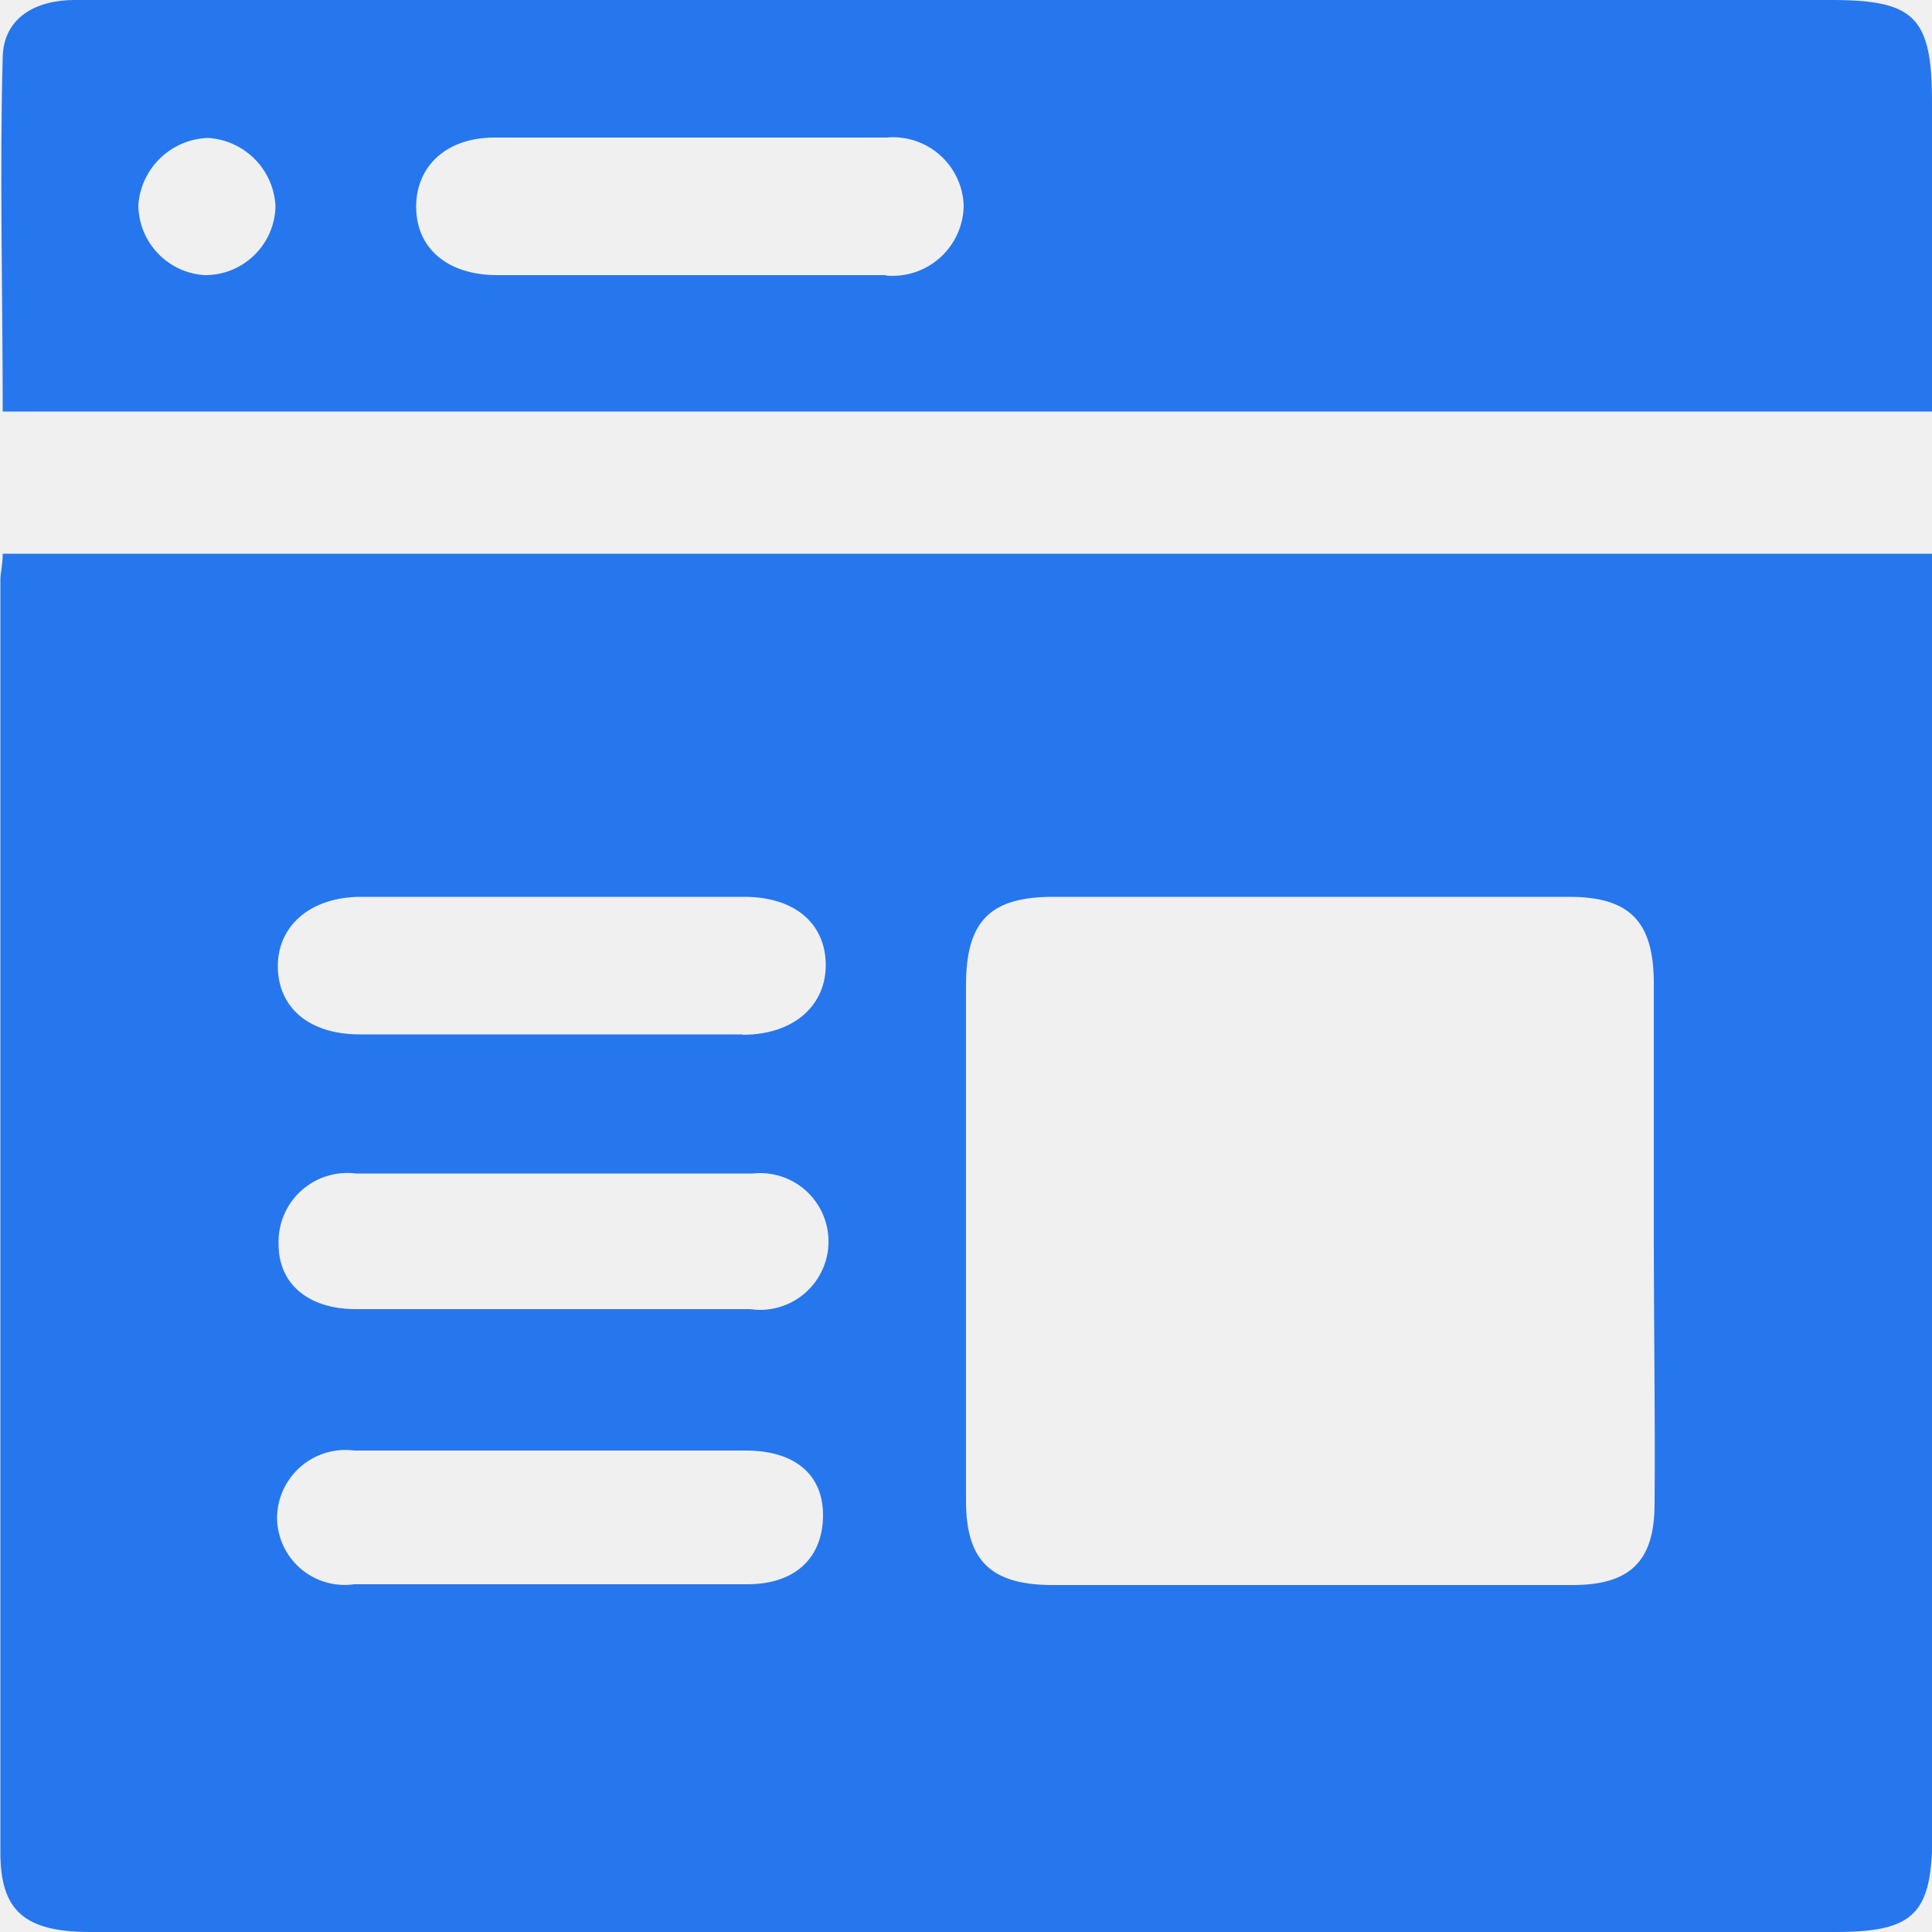
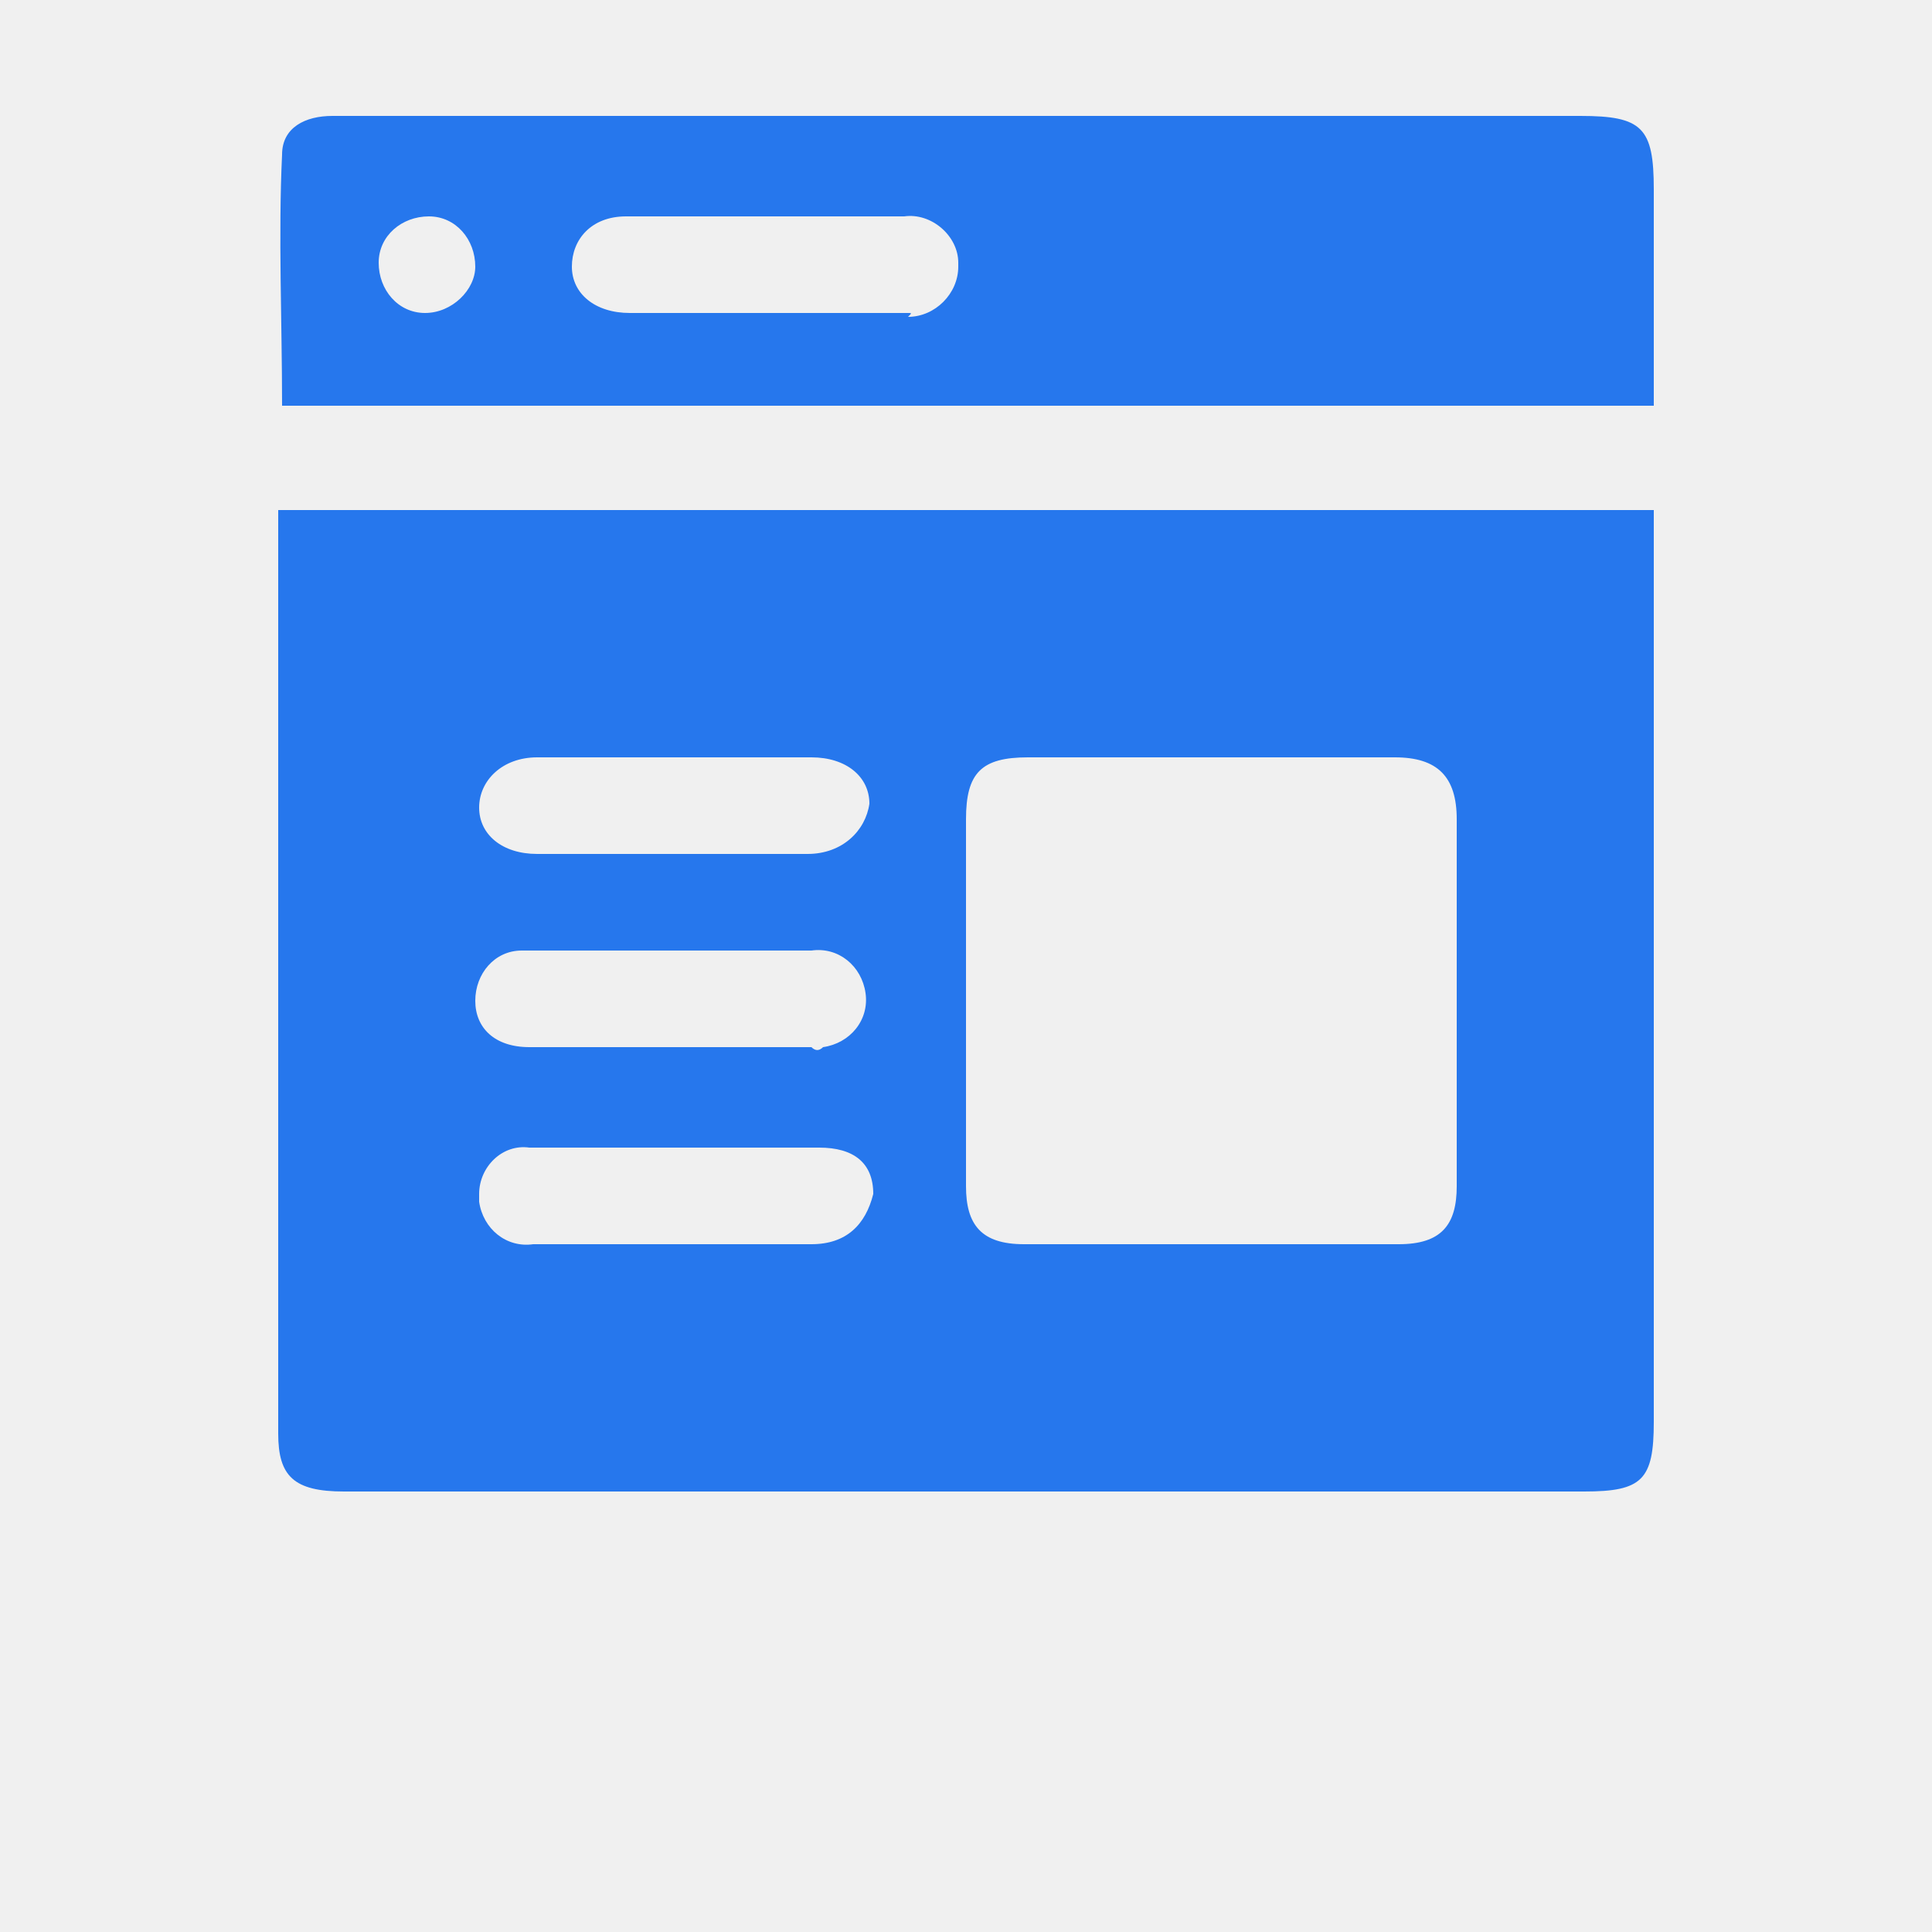
- <svg xmlns="http://www.w3.org/2000/svg" id="Calque_1" data-name="Calque 1" viewBox="0 0 50 50">
-   <defs>
-     <style>.cls-1{fill:#2677ed;}</style>
-   </defs>
-   <path class="cls-1" d="M47.4,0H1.93C.93,0,.1.45.07,1.47c-.08,3,0,6.08,0,9.18H50v-8C50,.45,49.56,0,47.4,0ZM5.29,7.12A1.83,1.83,0,0,1,3.58,5.31a1.87,1.87,0,0,1,1.8-1.74A1.86,1.86,0,0,1,7.13,5.34,1.82,1.82,0,0,1,5.29,7.12Zm17.63,0H12.87c-1.29,0-2.09-.69-2.1-1.75s.77-1.8,2-1.81c3.39,0,6.78,0,10.17,0a1.83,1.83,0,0,1,2,1.75A1.84,1.84,0,0,1,22.92,7.13Z" />
-   <path class="cls-1" d="M.07,14.33c0,.29-.06.49-.06.67V47.91C0,49.46.64,50,2.34,50H47.48c2.08,0,2.53-.46,2.53-2.58V14.33ZM19.34,41C16,41,12.57,41,9.17,41a1.75,1.75,0,0,1-2-1.72,1.77,1.77,0,0,1,2-1.74c1.68,0,3.35,0,5,0s3.42,0,5.13,0c1.28,0,2,.63,2,1.67S20.65,41,19.34,41Zm0-7.12c-1.71,0-3.42,0-5.13,0s-3.35,0-5,0c-1.24,0-2-.66-2-1.67a1.78,1.78,0,0,1,2-1.84c3.42,0,6.85,0,10.27,0a1.77,1.77,0,1,1-.07,3.51Zm-.14-7.11H9.31c-1.3,0-2.1-.68-2.12-1.73S8,23.22,9.32,23.21q5,0,9.94,0c1.3,0,2.09.68,2.11,1.73S20.58,26.77,19.24,26.78ZM42.82,38.92c0,1.47-.62,2.09-2.08,2.1q-6.8,0-13.57,0C25.64,41,25,40.38,25,38.85q0-6.68,0-13.35c0-1.66.62-2.29,2.26-2.29q6.67,0,13.35,0c1.57,0,2.19.64,2.19,2.24,0,2.21,0,4.41,0,6.63S42.84,36.64,42.82,38.92Z" />
+ <svg xmlns="http://www.w3.org/2000/svg" version="1.1" id="Calque_1" x="0px" y="0px" viewBox="0 0 50 50" style="enable-background:new 0 0 50 50;" xml:space="preserve">
+   <style type="text/css">
+ 	.st0{display:none;fill:#FFFFFF;}
+ 	.st1{fill:#2677ED;}
+ </style>
+   <path class="st0" d="M38.6,35.5H10.9c-0.6,0-1-0.5-1-1V17.3c0-0.6,0.5-1,1-1h27.7c0.6,0,1,0.5,1,1v17.2  C39.6,35.1,39.1,35.5,38.6,35.5z" />
+   <path class="st1" d="M40.9,3H8.6c-0.7,0-1.3,0.3-1.3,1c-0.1,2.1,0,4.3,0,6.5h35.5V4.9C42.8,3.3,42.5,3,40.9,3z M11,8.1  c-0.7,0-1.2-0.6-1.2-1.3c0-0.7,0.6-1.2,1.3-1.2c0.7,0,1.2,0.6,1.2,1.3C12.3,7.5,11.7,8.1,11,8.1z M23.5,8.1h-7.2  c-0.9,0-1.5-0.5-1.5-1.2s0.5-1.3,1.4-1.3c2.4,0,4.8,0,7.2,0c0.7-0.1,1.4,0.5,1.4,1.2c0,0,0,0,0,0.1c0,0.7-0.6,1.3-1.3,1.3  C23.6,8.1,23.6,8.1,23.5,8.1L23.5,8.1z" />
+   <path class="st1" d="M7.2,13.2c0,0.2,0,0.3,0,0.5v23.4c0,1.1,0.4,1.5,1.7,1.5H41c1.5,0,1.8-0.3,1.8-1.8V13.2H7.2z M21,32.2  c-2.4,0-4.8,0-7.2,0c-0.7,0.1-1.3-0.4-1.4-1.1c0-0.1,0-0.1,0-0.2c0-0.7,0.6-1.3,1.3-1.2c0.1,0,0.1,0,0.2,0c1.2,0,2.4,0,3.6,0  c1.2,0,2.4,0,3.7,0c0.9,0,1.4,0.4,1.4,1.2C22.4,31.7,21.9,32.2,21,32.2z M21,27.1c-1.2,0-2.4,0-3.7,0s-2.4,0-3.6,0  c-0.9,0-1.4-0.5-1.4-1.2c0-0.7,0.5-1.3,1.2-1.3c0.1,0,0.1,0,0.2,0c2.4,0,4.9,0,7.3,0c0.7-0.1,1.3,0.4,1.4,1.1  c0.1,0.7-0.4,1.3-1.1,1.4C21.2,27.2,21.1,27.2,21,27.1L21,27.1z M20.9,22.1h-7c-0.9,0-1.5-0.5-1.5-1.2s0.6-1.3,1.5-1.3  c2.4,0,4.7,0,7.1,0c0.9,0,1.5,0.5,1.5,1.2C22.4,21.5,21.8,22.1,20.9,22.1L20.9,22.1z M37.7,30.7c0,1-0.4,1.5-1.5,1.5  c-3.2,0-6.4,0-9.7,0c-1.1,0-1.5-0.5-1.5-1.5c0-3.2,0-6.3,0-9.5c0-1.2,0.4-1.6,1.6-1.6c3.2,0,6.3,0,9.5,0c1.1,0,1.6,0.5,1.6,1.6  c0,1.6,0,3.1,0,4.7S37.7,29.1,37.7,30.7z" />
</svg>
